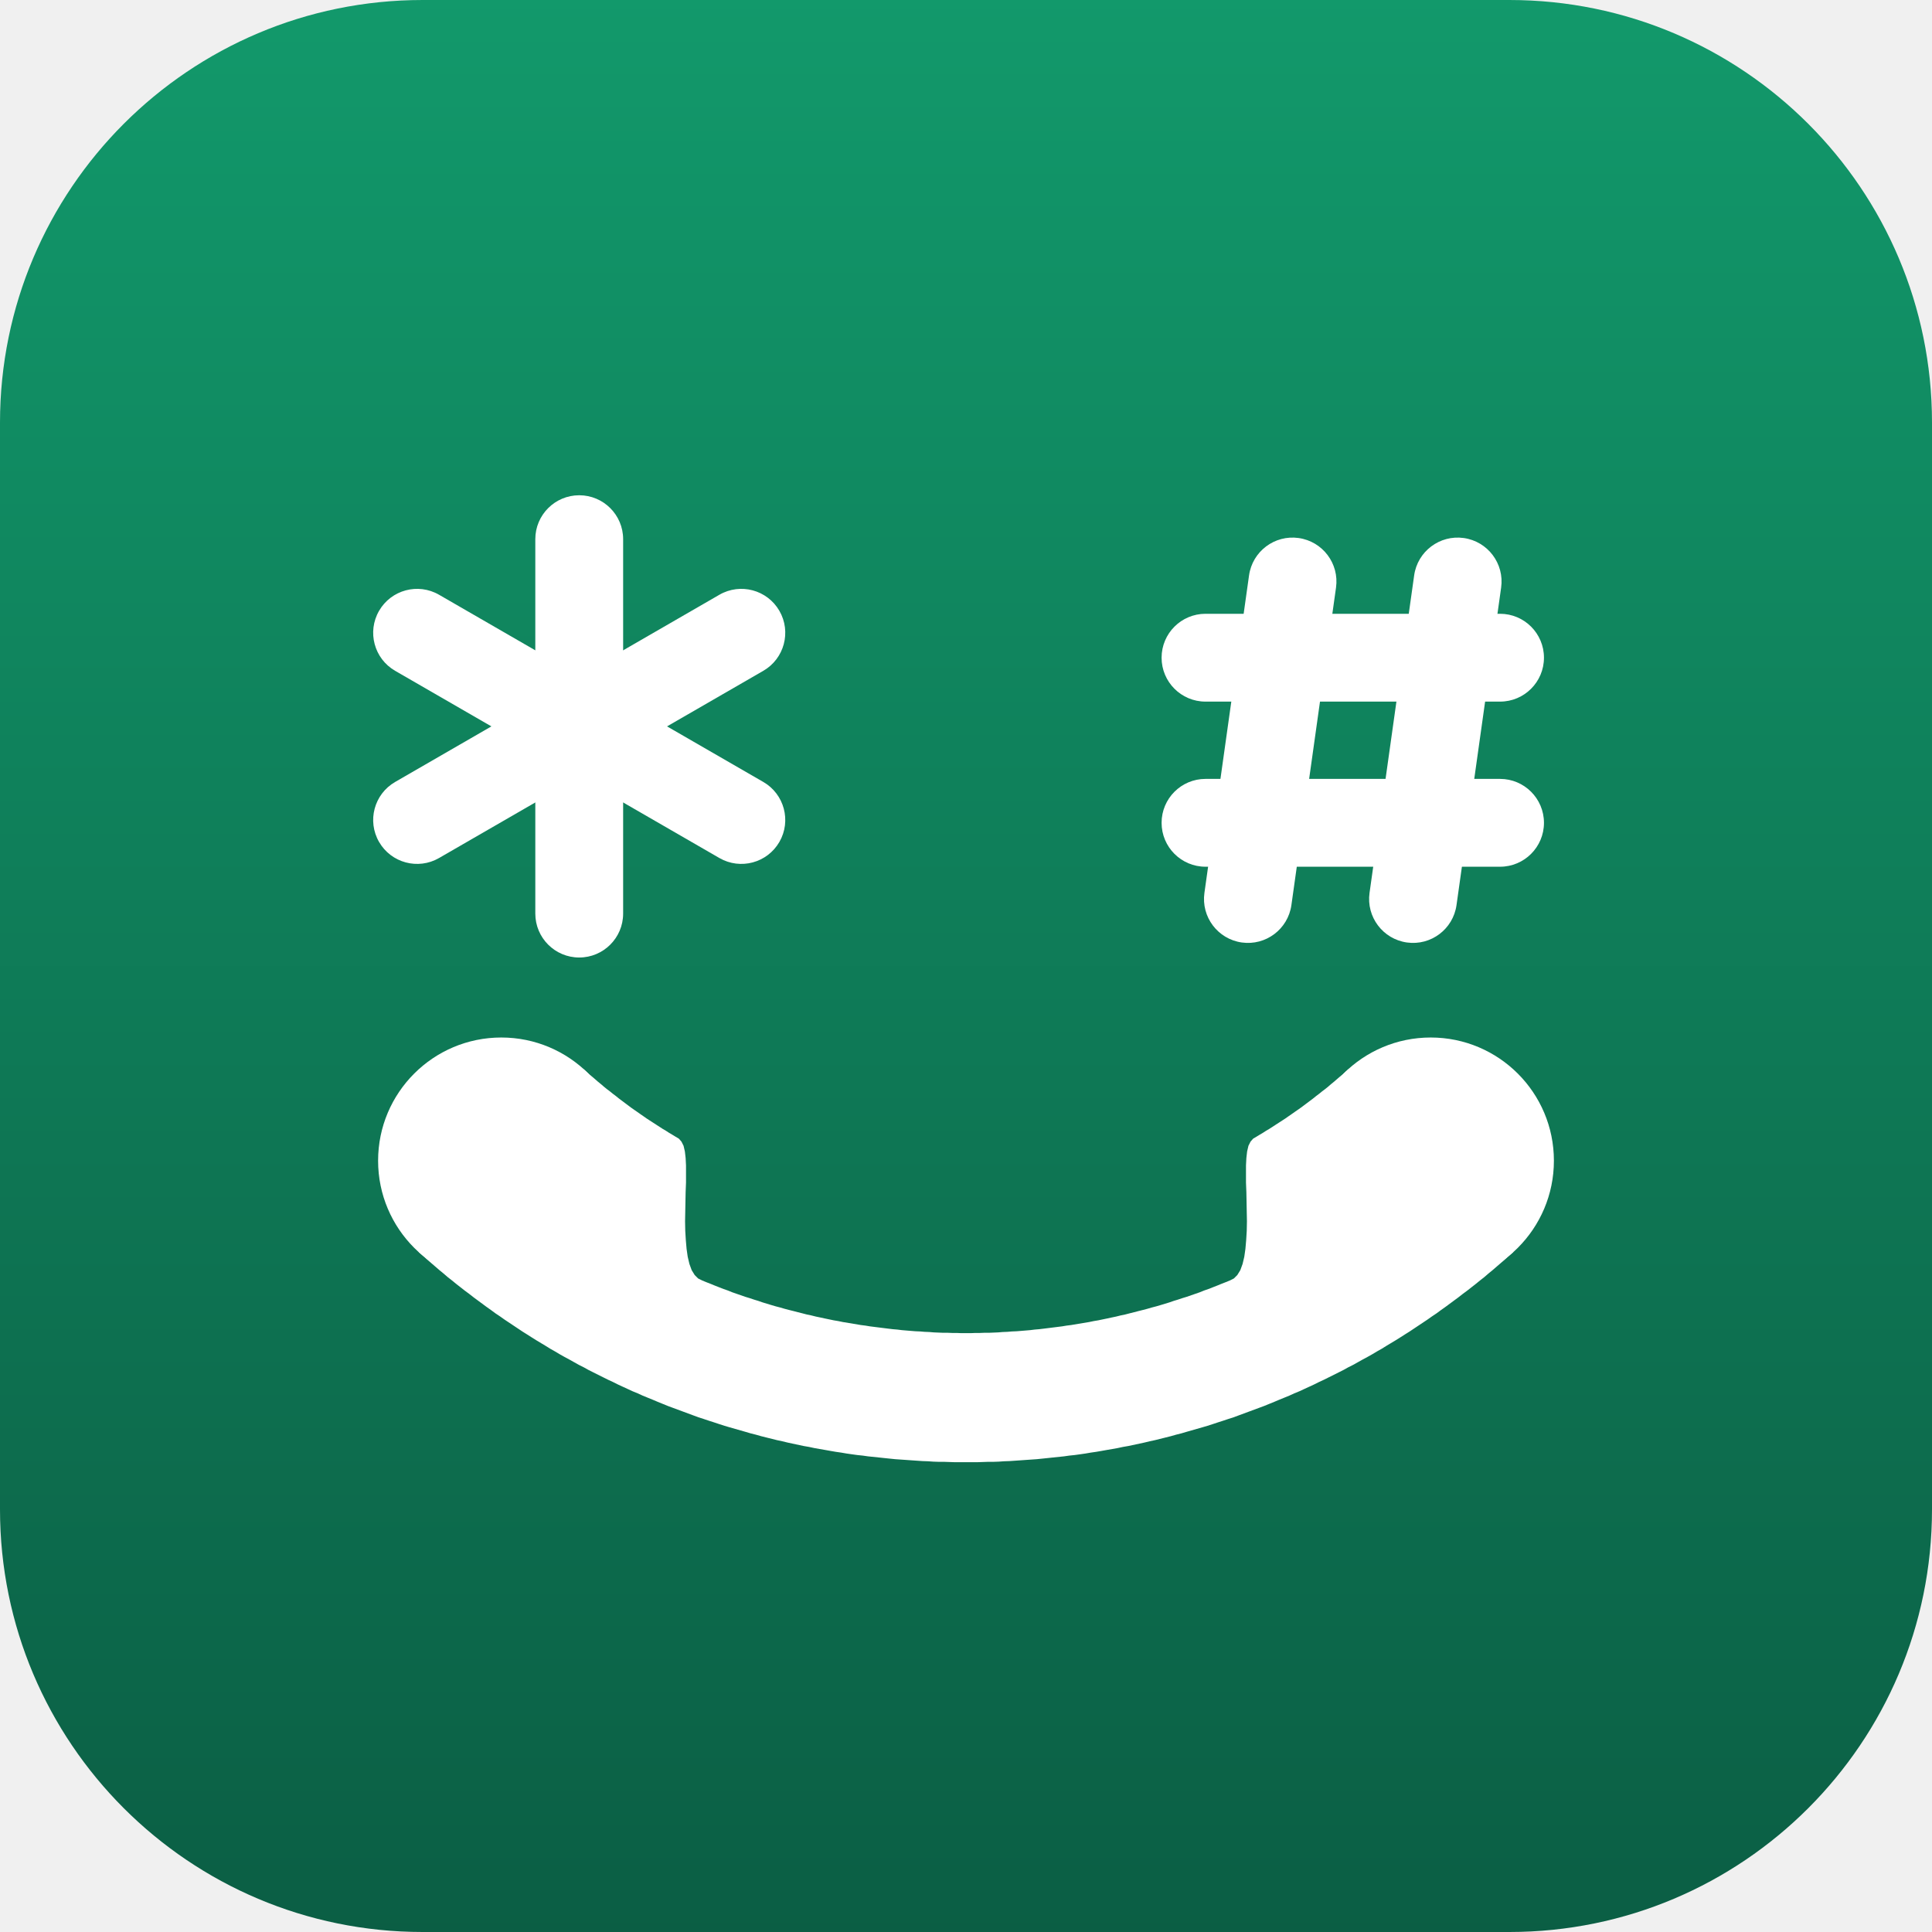
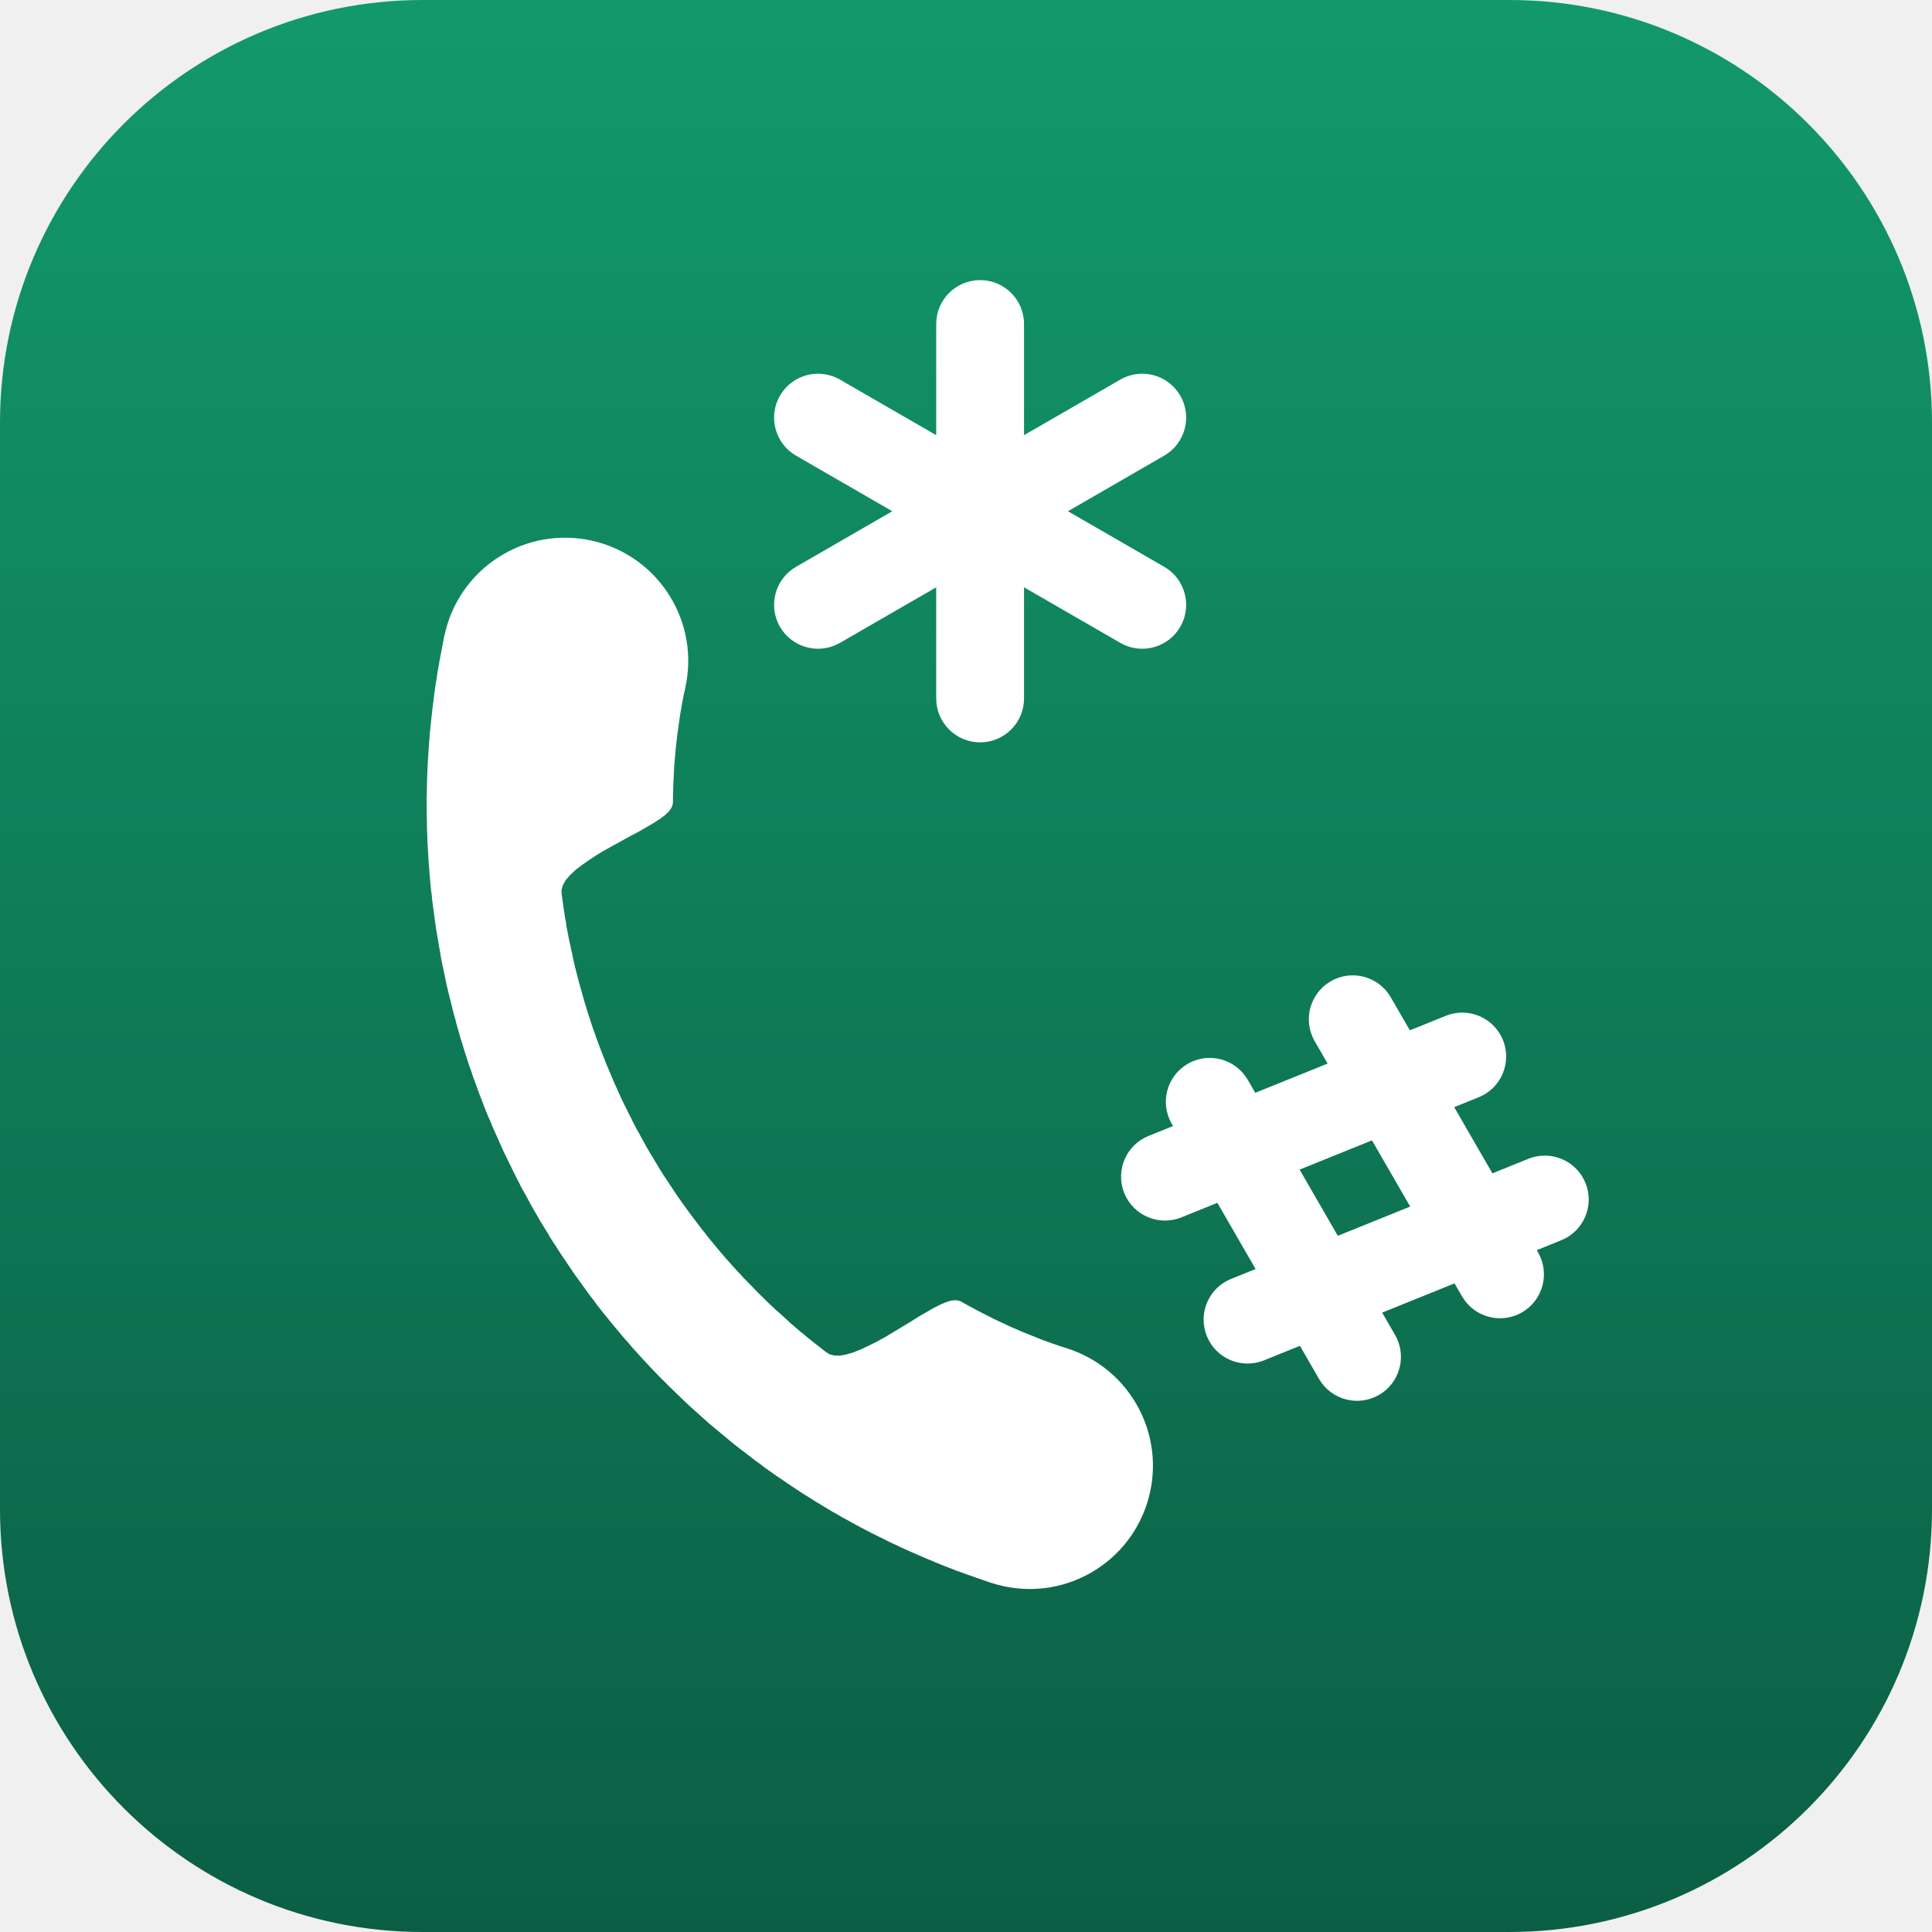
<svg xmlns="http://www.w3.org/2000/svg" viewBox="0 0 1024 1024" role="img" aria-label="All USSD">
  <defs>
    <linearGradient id="bg" x1="0" y1="0" x2="0" y2="1">
      <stop offset="0" stop-color="#12996B" />
      <stop offset="1" stop-color="#0B5E44" />
    </linearGradient>
  </defs>
  <rect width="1024" height="1024" rx="224" fill="url(#bg)" />
-   <rect x="283.725" y="262.5" width="46.55" height="245" rx="23.275" fill="white" transform="rotate(0 307 385)" />
-   <rect x="283.725" y="262.5" width="46.55" height="245" rx="23.275" fill="white" transform="rotate(60 307 385)" />
-   <rect x="283.725" y="262.5" width="46.55" height="245" rx="23.275" fill="white" transform="rotate(120 307 385)" />
-   <rect x="649.968" y="284.109" width="46.55" height="216.482" rx="23.275" fill="white" transform="rotate(8 673.243 392.35)" />
-   <rect x="737.482" y="284.109" width="46.55" height="216.482" rx="23.275" fill="white" transform="rotate(8 760.757 392.35)" />
-   <rect x="693.725" y="247.261" width="46.55" height="202.664" rx="23.275" fill="white" transform="rotate(90 717 348.593)" />
-   <rect x="693.725" y="334.775" width="46.55" height="202.664" rx="23.275" fill="white" transform="rotate(90 717 436.107)" />
-   <path d="M 802.0 663.7 L 799.8 665.6 L 797.7 667.5 L 795.5 669.4 L 793.3 671.3 L 791.1 673.2 L 788.9 675.0 L 786.7 676.9 L 784.4 678.7 L 782.2 680.5 L 779.9 682.3 L 777.6 684.1 L 775.3 685.8 L 773.0 687.6 L 770.7 689.3 L 768.4 691.0 L 766.1 692.7 L 763.7 694.4 L 761.4 696.1 L 759.0 697.7 L 756.6 699.4 L 754.2 701.0 L 751.8 702.6 L 749.4 704.2 L 747.0 705.8 L 744.6 707.3 L 742.1 708.9 L 739.7 710.4 L 737.2 711.9 L 734.7 713.4 L 732.3 714.9 L 729.8 716.3 L 727.3 717.8 L 724.8 719.2 L 722.2 720.6 L 719.7 722.0 L 717.2 723.4 L 714.6 724.7 L 712.1 726.1 L 709.5 727.4 L 706.9 728.7 L 704.3 730.0 L 701.7 731.3 L 699.1 732.5 L 696.5 733.8 L 693.9 735.0 L 691.3 736.2 L 688.7 737.4 L 686.0 738.5 L 683.4 739.7 L 680.7 740.8 L 678.0 741.9 L 675.4 743.0 L 672.7 744.1 L 670.0 745.2 L 667.3 746.2 L 664.6 747.2 L 661.9 748.2 L 659.2 749.2 L 656.5 750.2 L 653.8 751.2 L 651.0 752.1 L 648.3 753.0 L 645.5 753.9 L 642.8 754.8 L 640.0 755.7 L 637.3 756.5 L 634.5 757.3 L 631.7 758.1 L 628.9 758.9 L 626.2 759.7 L 623.4 760.4 L 620.6 761.2 L 617.8 761.9 L 615.0 762.6 L 612.2 763.3 L 609.4 763.9 L 606.5 764.6 L 603.7 765.2 L 600.9 765.8 L 598.1 766.4 L 595.2 766.9 L 592.4 767.5 L 589.6 768.0 L 586.7 768.5 L 583.9 769.0 L 581.0 769.5 L 578.2 769.9 L 575.3 770.4 L 572.5 770.8 L 569.6 771.2 L 566.7 771.5 L 563.9 771.9 L 561.0 772.2 L 558.1 772.5 L 555.3 772.8 L 552.4 773.1 L 549.5 773.4 L 546.6 773.6 L 543.7 773.8 L 540.9 774.0 L 538.0 774.2 L 535.1 774.4 L 532.2 774.5 L 529.3 774.7 L 526.4 774.8 L 523.6 774.8 L 520.7 774.9 L 517.8 775.0 L 514.9 775.0 L 512.0 775.0 L 509.1 775.0 L 506.2 775.0 L 503.3 774.9 L 500.4 774.8 L 497.6 774.8 L 494.7 774.7 L 491.8 774.5 L 488.9 774.4 L 486.0 774.2 L 483.1 774.0 L 480.3 773.8 L 477.4 773.6 L 474.5 773.4 L 471.6 773.1 L 468.7 772.8 L 465.9 772.5 L 463.0 772.2 L 460.1 771.9 L 457.3 771.5 L 454.4 771.2 L 451.5 770.8 L 448.7 770.4 L 445.8 769.9 L 443.0 769.5 L 440.1 769.0 L 437.3 768.5 L 434.4 768.0 L 431.6 767.5 L 428.8 766.9 L 425.9 766.4 L 423.1 765.8 L 420.3 765.2 L 417.5 764.6 L 414.6 763.9 L 411.8 763.3 L 409.0 762.6 L 406.2 761.9 L 403.4 761.2 L 400.6 760.4 L 397.8 759.7 L 395.1 758.9 L 392.3 758.1 L 389.5 757.3 L 386.7 756.5 L 384.0 755.7 L 381.2 754.8 L 378.5 753.9 L 375.7 753.0 L 373.0 752.1 L 370.2 751.2 L 367.5 750.2 L 364.8 749.2 L 362.1 748.2 L 359.4 747.2 L 356.7 746.2 L 354.0 745.2 L 351.3 744.1 L 348.6 743.0 L 346.0 741.9 L 343.3 740.8 L 340.6 739.7 L 338.0 738.5 L 335.3 737.4 L 332.7 736.2 L 330.1 735.0 L 327.5 733.8 L 324.9 732.5 L 322.3 731.3 L 319.7 730.0 L 317.1 728.7 L 314.5 727.4 L 311.9 726.1 L 309.4 724.7 L 306.8 723.4 L 304.3 722.0 L 301.8 720.6 L 299.2 719.2 L 296.7 717.8 L 294.2 716.3 L 291.7 714.9 L 289.3 713.4 L 286.8 711.9 L 284.3 710.4 L 281.9 708.9 L 279.4 707.3 L 277.0 705.8 L 274.6 704.2 L 272.2 702.6 L 269.8 701.0 L 267.4 699.4 L 265.0 697.7 L 262.6 696.1 L 260.3 694.4 L 257.9 692.7 L 255.6 691.0 L 253.3 689.3 L 251.0 687.6 L 248.7 685.8 L 246.4 684.1 L 244.1 682.3 L 241.8 680.5 L 239.6 678.7 L 237.3 676.9 L 235.1 675.0 L 232.9 673.2 L 230.7 671.3 L 228.5 669.4 L 226.3 667.5 L 224.2 665.6 L 222.0 663.7 L 309.3 566.7 L 310.8 568.0 L 312.3 569.4 L 313.9 570.7 L 315.4 572.0 L 316.9 573.3 L 318.5 574.6 L 320.0 575.9 L 321.6 577.2 L 323.2 578.4 L 324.8 579.7 L 326.4 580.9 L 328.0 582.2 L 329.6 583.4 L 331.2 584.6 L 332.8 585.8 L 334.4 587.0 L 336.1 588.2 L 337.7 589.3 L 339.4 590.5 L 341.0 591.6 L 342.7 592.8 L 344.4 593.9 L 346.1 595.0 L 347.8 596.1 L 349.5 597.2 L 351.2 598.3 L 352.9 599.3 L 354.6 600.4 L 356.3 601.4 L 358.1 602.5 L 359.8 603.5 L 361.2 605.1 L 362.3 607.3 L 363.0 610.3 L 363.4 613.8 L 363.6 617.7 L 363.6 622.1 L 363.6 626.8 L 363.4 631.8 L 363.3 636.9 L 363.2 642.1 L 363.1 647.3 L 363.2 652.4 L 363.5 657.3 L 363.9 661.9 L 364.5 666.1 L 365.4 669.9 L 366.6 673.2 L 368.2 675.8 L 370.0 677.6 L 372.2 678.7 L 374.4 679.6 L 376.7 680.5 L 378.9 681.4 L 381.2 682.3 L 383.5 683.2 L 385.8 684.0 L 388.0 684.9 L 390.3 685.7 L 392.6 686.5 L 394.9 687.3 L 397.2 688.0 L 399.6 688.8 L 401.9 689.5 L 404.2 690.3 L 406.5 691.0 L 408.8 691.7 L 411.2 692.4 L 413.5 693.0 L 415.9 693.7 L 418.2 694.3 L 420.6 694.9 L 422.9 695.5 L 425.3 696.1 L 427.6 696.7 L 430.0 697.2 L 432.4 697.8 L 434.8 698.3 L 437.1 698.8 L 439.5 699.3 L 441.9 699.8 L 444.3 700.2 L 446.7 700.7 L 449.1 701.1 L 451.5 701.5 L 453.9 701.9 L 456.3 702.3 L 458.7 702.6 L 461.1 703.0 L 463.5 703.3 L 465.9 703.6 L 468.3 703.9 L 470.7 704.2 L 473.2 704.5 L 475.6 704.7 L 478.0 705.0 L 480.4 705.2 L 482.8 705.4 L 485.3 705.6 L 487.7 705.7 L 490.1 705.9 L 492.6 706.0 L 495.0 706.2 L 497.4 706.3 L 499.8 706.4 L 502.3 706.4 L 504.7 706.5 L 507.1 706.5 L 509.6 706.6 L 512.0 706.6 L 514.4 706.6 L 516.9 706.5 L 519.3 706.5 L 521.7 706.4 L 524.2 706.4 L 526.6 706.3 L 529.0 706.2 L 531.4 706.0 L 533.9 705.9 L 536.3 705.7 L 538.7 705.6 L 541.2 705.4 L 543.6 705.2 L 546.0 705.0 L 548.4 704.7 L 550.8 704.5 L 553.3 704.2 L 555.7 703.9 L 558.1 703.6 L 560.5 703.3 L 562.9 703.0 L 565.3 702.6 L 567.7 702.3 L 570.1 701.9 L 572.5 701.5 L 574.9 701.1 L 577.3 700.7 L 579.7 700.2 L 582.1 699.8 L 584.5 699.3 L 586.9 698.8 L 589.2 698.3 L 591.6 697.8 L 594.0 697.2 L 596.4 696.7 L 598.7 696.1 L 601.1 695.5 L 603.4 694.9 L 605.8 694.3 L 608.1 693.7 L 610.5 693.0 L 612.8 692.4 L 615.2 691.7 L 617.5 691.0 L 619.8 690.3 L 622.1 689.5 L 624.4 688.8 L 626.8 688.0 L 629.1 687.3 L 631.4 686.5 L 633.7 685.7 L 636.0 684.9 L 638.2 684.0 L 640.5 683.2 L 642.8 682.3 L 645.1 681.4 L 647.3 680.5 L 649.6 679.6 L 651.8 678.7 L 654.0 677.6 L 655.8 675.8 L 657.4 673.2 L 658.6 669.9 L 659.5 666.1 L 660.1 661.9 L 660.5 657.3 L 660.8 652.4 L 660.9 647.3 L 660.8 642.1 L 660.7 636.9 L 660.6 631.8 L 660.4 626.8 L 660.4 622.1 L 660.4 617.7 L 660.6 613.8 L 661.0 610.3 L 661.7 607.3 L 662.8 605.1 L 664.2 603.5 L 665.9 602.5 L 667.7 601.4 L 669.4 600.4 L 671.1 599.3 L 672.8 598.3 L 674.5 597.2 L 676.2 596.1 L 677.9 595.0 L 679.6 593.9 L 681.3 592.8 L 683.0 591.6 L 684.6 590.5 L 686.3 589.3 L 687.9 588.2 L 689.6 587.0 L 691.2 585.8 L 692.8 584.6 L 694.4 583.4 L 696.0 582.2 L 697.6 580.9 L 699.2 579.7 L 700.8 578.4 L 702.4 577.2 L 704.0 575.9 L 705.5 574.6 L 707.1 573.3 L 708.6 572.0 L 710.1 570.7 L 711.7 569.4 L 713.2 568.0 L 714.7 566.7 Z" fill="white" />
-   <circle cx="758.3" cy="615.2" r="65.3" fill="white" />
-   <circle cx="265.7" cy="615.2" r="65.3" fill="white" />
+   <g transform="translate(512 512) rotate(60) scale(1) translate(-512 -512)">
+     <rect x="283.725" y="262.5" width="46.55" height="245" rx="23.275" fill="white" transform="rotate(0 307 385)" />
+     <rect x="283.725" y="262.5" width="46.55" height="245" rx="23.275" fill="white" transform="rotate(60 307 385)" />
+     <rect x="283.725" y="262.5" width="46.55" height="245" rx="23.275" fill="white" transform="rotate(120 307 385)" />
+     <rect x="649.968" y="284.109" width="46.55" height="216.482" rx="23.275" fill="white" transform="rotate(8 673.243 392.35)" />
+     <rect x="737.482" y="284.109" width="46.55" height="216.482" rx="23.275" fill="white" transform="rotate(8 760.757 392.35)" />
+     <rect x="693.725" y="247.261" width="46.55" height="202.664" rx="23.275" fill="white" transform="rotate(90 717 348.593)" />
+     <rect x="693.725" y="334.775" width="46.55" height="202.664" rx="23.275" fill="white" transform="rotate(90 717 436.107)" />
+     <path d="M 802.0 663.7 L 799.8 665.6 L 797.7 667.5 L 795.5 669.4 L 793.3 671.3 L 791.1 673.2 L 788.9 675.0 L 786.7 676.9 L 784.4 678.7 L 782.2 680.5 L 779.9 682.3 L 777.6 684.1 L 775.3 685.8 L 773.0 687.6 L 770.7 689.3 L 768.4 691.0 L 766.1 692.7 L 763.7 694.4 L 761.4 696.1 L 759.0 697.7 L 756.6 699.4 L 754.2 701.0 L 751.8 702.6 L 749.4 704.2 L 747.0 705.8 L 744.6 707.3 L 742.1 708.9 L 739.7 710.4 L 737.2 711.9 L 734.7 713.4 L 732.3 714.9 L 729.8 716.3 L 727.3 717.8 L 724.8 719.2 L 722.2 720.6 L 719.7 722.0 L 717.2 723.4 L 714.6 724.7 L 712.1 726.1 L 709.5 727.4 L 706.9 728.7 L 704.3 730.0 L 701.7 731.3 L 699.1 732.5 L 696.5 733.8 L 693.9 735.0 L 691.3 736.2 L 688.7 737.4 L 686.0 738.5 L 683.4 739.7 L 680.7 740.8 L 678.0 741.9 L 675.4 743.0 L 672.7 744.1 L 670.0 745.2 L 667.3 746.2 L 664.6 747.2 L 661.9 748.2 L 659.2 749.2 L 656.5 750.2 L 653.8 751.2 L 651.0 752.1 L 648.3 753.0 L 645.5 753.9 L 642.8 754.8 L 640.0 755.7 L 637.3 756.5 L 634.5 757.3 L 631.7 758.1 L 628.9 758.9 L 626.2 759.7 L 623.4 760.4 L 620.6 761.2 L 617.8 761.9 L 615.0 762.6 L 612.2 763.3 L 609.4 763.9 L 606.5 764.6 L 603.7 765.2 L 600.9 765.8 L 598.1 766.4 L 595.2 766.9 L 592.4 767.5 L 589.6 768.0 L 586.7 768.5 L 583.9 769.0 L 581.0 769.5 L 578.2 769.9 L 575.3 770.4 L 572.5 770.8 L 569.6 771.2 L 566.7 771.5 L 563.9 771.9 L 561.0 772.2 L 558.1 772.5 L 555.3 772.8 L 552.4 773.1 L 549.5 773.4 L 546.6 773.6 L 543.7 773.8 L 540.9 774.0 L 538.0 774.2 L 535.1 774.4 L 532.2 774.5 L 529.3 774.7 L 526.4 774.8 L 523.6 774.8 L 520.7 774.9 L 517.8 775.0 L 514.9 775.0 L 512.0 775.0 L 509.1 775.0 L 506.2 775.0 L 503.3 774.9 L 500.4 774.8 L 497.6 774.8 L 494.7 774.7 L 491.8 774.5 L 488.9 774.4 L 486.0 774.2 L 483.1 774.0 L 480.3 773.8 L 477.4 773.6 L 474.5 773.4 L 471.6 773.1 L 468.7 772.8 L 465.9 772.5 L 463.0 772.2 L 460.1 771.9 L 457.3 771.5 L 454.4 771.2 L 451.5 770.8 L 448.7 770.4 L 445.8 769.9 L 443.0 769.5 L 440.1 769.0 L 437.3 768.5 L 434.4 768.0 L 431.6 767.5 L 428.8 766.9 L 425.9 766.4 L 423.1 765.8 L 420.3 765.2 L 417.5 764.6 L 414.6 763.9 L 411.8 763.3 L 409.0 762.6 L 406.2 761.9 L 403.4 761.2 L 400.6 760.4 L 397.8 759.7 L 395.1 758.9 L 392.3 758.1 L 389.5 757.3 L 386.7 756.5 L 384.0 755.7 L 381.2 754.8 L 378.5 753.9 L 375.7 753.0 L 373.0 752.1 L 370.2 751.2 L 367.5 750.2 L 364.8 749.2 L 362.1 748.2 L 359.4 747.2 L 356.7 746.2 L 354.0 745.2 L 351.3 744.1 L 348.6 743.0 L 346.0 741.9 L 343.3 740.8 L 340.6 739.7 L 338.0 738.5 L 335.3 737.4 L 332.7 736.2 L 330.1 735.0 L 327.5 733.8 L 324.9 732.5 L 322.3 731.3 L 319.7 730.0 L 317.1 728.7 L 314.5 727.4 L 311.9 726.1 L 309.4 724.7 L 306.8 723.4 L 304.3 722.0 L 301.8 720.6 L 299.2 719.2 L 296.7 717.8 L 294.2 716.3 L 291.7 714.9 L 289.3 713.4 L 286.8 711.9 L 284.3 710.4 L 281.9 708.9 L 279.4 707.3 L 277.0 705.8 L 274.6 704.2 L 272.2 702.6 L 269.8 701.0 L 267.4 699.4 L 265.0 697.7 L 262.6 696.1 L 260.3 694.4 L 257.9 692.7 L 255.6 691.0 L 253.3 689.3 L 251.0 687.6 L 248.7 685.8 L 246.4 684.1 L 244.1 682.3 L 241.8 680.5 L 239.6 678.7 L 237.3 676.9 L 235.1 675.0 L 232.9 673.2 L 230.7 671.3 L 228.5 669.4 L 226.3 667.5 L 224.2 665.6 L 222.0 663.7 L 309.3 566.7 L 310.8 568.0 L 312.3 569.4 L 313.9 570.7 L 315.4 572.0 L 316.9 573.3 L 318.5 574.6 L 320.0 575.9 L 321.6 577.2 L 323.2 578.4 L 324.8 579.7 L 326.4 580.9 L 328.0 582.2 L 329.6 583.4 L 331.2 584.6 L 332.8 585.8 L 334.4 587.0 L 336.1 588.2 L 337.7 589.3 L 339.4 590.5 L 341.0 591.6 L 342.7 592.8 L 344.4 593.9 L 346.1 595.0 L 347.8 596.1 L 349.5 597.2 L 351.2 598.3 L 352.9 599.3 L 354.6 600.4 L 356.3 601.4 L 358.1 602.5 L 359.8 603.5 L 361.2 605.1 L 362.3 607.3 L 363.0 610.3 L 363.4 613.8 L 363.6 617.7 L 363.6 622.1 L 363.6 626.8 L 363.4 631.8 L 363.3 636.9 L 363.2 642.1 L 363.1 647.3 L 363.2 652.4 L 363.5 657.3 L 363.9 661.9 L 364.5 666.1 L 365.4 669.9 L 366.6 673.2 L 368.2 675.8 L 370.0 677.6 L 372.2 678.7 L 374.4 679.6 L 376.7 680.5 L 378.9 681.4 L 381.2 682.3 L 383.5 683.2 L 385.8 684.0 L 388.0 684.9 L 390.3 685.7 L 392.6 686.5 L 394.9 687.3 L 397.2 688.0 L 399.6 688.8 L 401.9 689.5 L 404.2 690.3 L 406.5 691.0 L 408.8 691.7 L 411.2 692.4 L 413.5 693.0 L 415.9 693.7 L 418.2 694.3 L 420.6 694.9 L 422.9 695.5 L 425.3 696.1 L 427.6 696.7 L 430.0 697.2 L 432.4 697.8 L 434.8 698.3 L 437.1 698.8 L 439.5 699.3 L 441.9 699.8 L 444.3 700.2 L 446.7 700.7 L 449.1 701.1 L 451.5 701.5 L 453.9 701.9 L 456.3 702.3 L 458.7 702.6 L 461.1 703.0 L 463.5 703.3 L 465.9 703.6 L 468.3 703.9 L 470.7 704.2 L 473.2 704.5 L 475.6 704.7 L 478.0 705.0 L 480.4 705.2 L 482.8 705.4 L 485.3 705.6 L 487.7 705.7 L 490.1 705.9 L 492.6 706.0 L 495.0 706.2 L 497.4 706.3 L 499.8 706.4 L 502.3 706.4 L 504.7 706.5 L 507.1 706.5 L 509.6 706.6 L 512.0 706.6 L 514.4 706.6 L 516.9 706.5 L 519.3 706.5 L 521.7 706.4 L 524.2 706.4 L 526.6 706.3 L 529.0 706.2 L 531.4 706.0 L 533.9 705.9 L 536.3 705.7 L 538.7 705.6 L 541.2 705.4 L 543.6 705.2 L 546.0 705.0 L 548.4 704.7 L 550.8 704.5 L 553.3 704.2 L 555.7 703.9 L 558.1 703.6 L 560.5 703.3 L 562.9 703.0 L 565.3 702.6 L 567.7 702.3 L 570.1 701.9 L 572.5 701.5 L 574.9 701.1 L 577.3 700.7 L 579.7 700.2 L 582.1 699.8 L 584.5 699.3 L 586.9 698.8 L 589.2 698.3 L 591.6 697.8 L 594.0 697.2 L 596.4 696.7 L 598.7 696.1 L 601.1 695.5 L 603.4 694.9 L 605.8 694.3 L 608.1 693.7 L 610.5 693.0 L 612.8 692.4 L 615.2 691.7 L 617.5 691.0 L 619.8 690.3 L 622.1 689.5 L 624.4 688.8 L 626.8 688.0 L 629.1 687.3 L 631.4 686.5 L 633.7 685.7 L 636.0 684.9 L 638.2 684.0 L 640.5 683.2 L 642.8 682.3 L 645.1 681.4 L 647.3 680.5 L 649.6 679.6 L 651.8 678.7 L 654.0 677.6 L 655.8 675.8 L 657.4 673.2 L 658.6 669.9 L 659.5 666.1 L 660.1 661.9 L 660.5 657.3 L 660.8 652.4 L 660.9 647.3 L 660.8 642.1 L 660.7 636.9 L 660.6 631.8 L 660.4 626.8 L 660.4 622.1 L 660.4 617.7 L 660.6 613.8 L 661.0 610.3 L 661.7 607.3 L 662.8 605.1 L 664.2 603.5 L 665.9 602.5 L 667.7 601.4 L 669.4 600.4 L 671.1 599.3 L 672.8 598.3 L 674.5 597.2 L 676.2 596.1 L 677.9 595.0 L 679.6 593.9 L 681.3 592.8 L 683.0 591.6 L 684.6 590.5 L 686.3 589.3 L 687.9 588.2 L 689.6 587.0 L 691.2 585.8 L 692.8 584.6 L 694.4 583.4 L 696.0 582.2 L 697.6 580.9 L 699.2 579.7 L 700.8 578.4 L 702.4 577.2 L 704.0 575.9 L 705.5 574.6 L 707.1 573.3 L 708.6 572.0 L 710.1 570.7 L 711.7 569.4 L 713.2 568.0 L 714.7 566.7 Z" fill="white" />
+     <circle cx="758.3" cy="615.2" r="65.3" fill="white" />
+     <circle cx="265.7" cy="615.2" r="65.3" fill="white" />
+   </g>
</svg>
